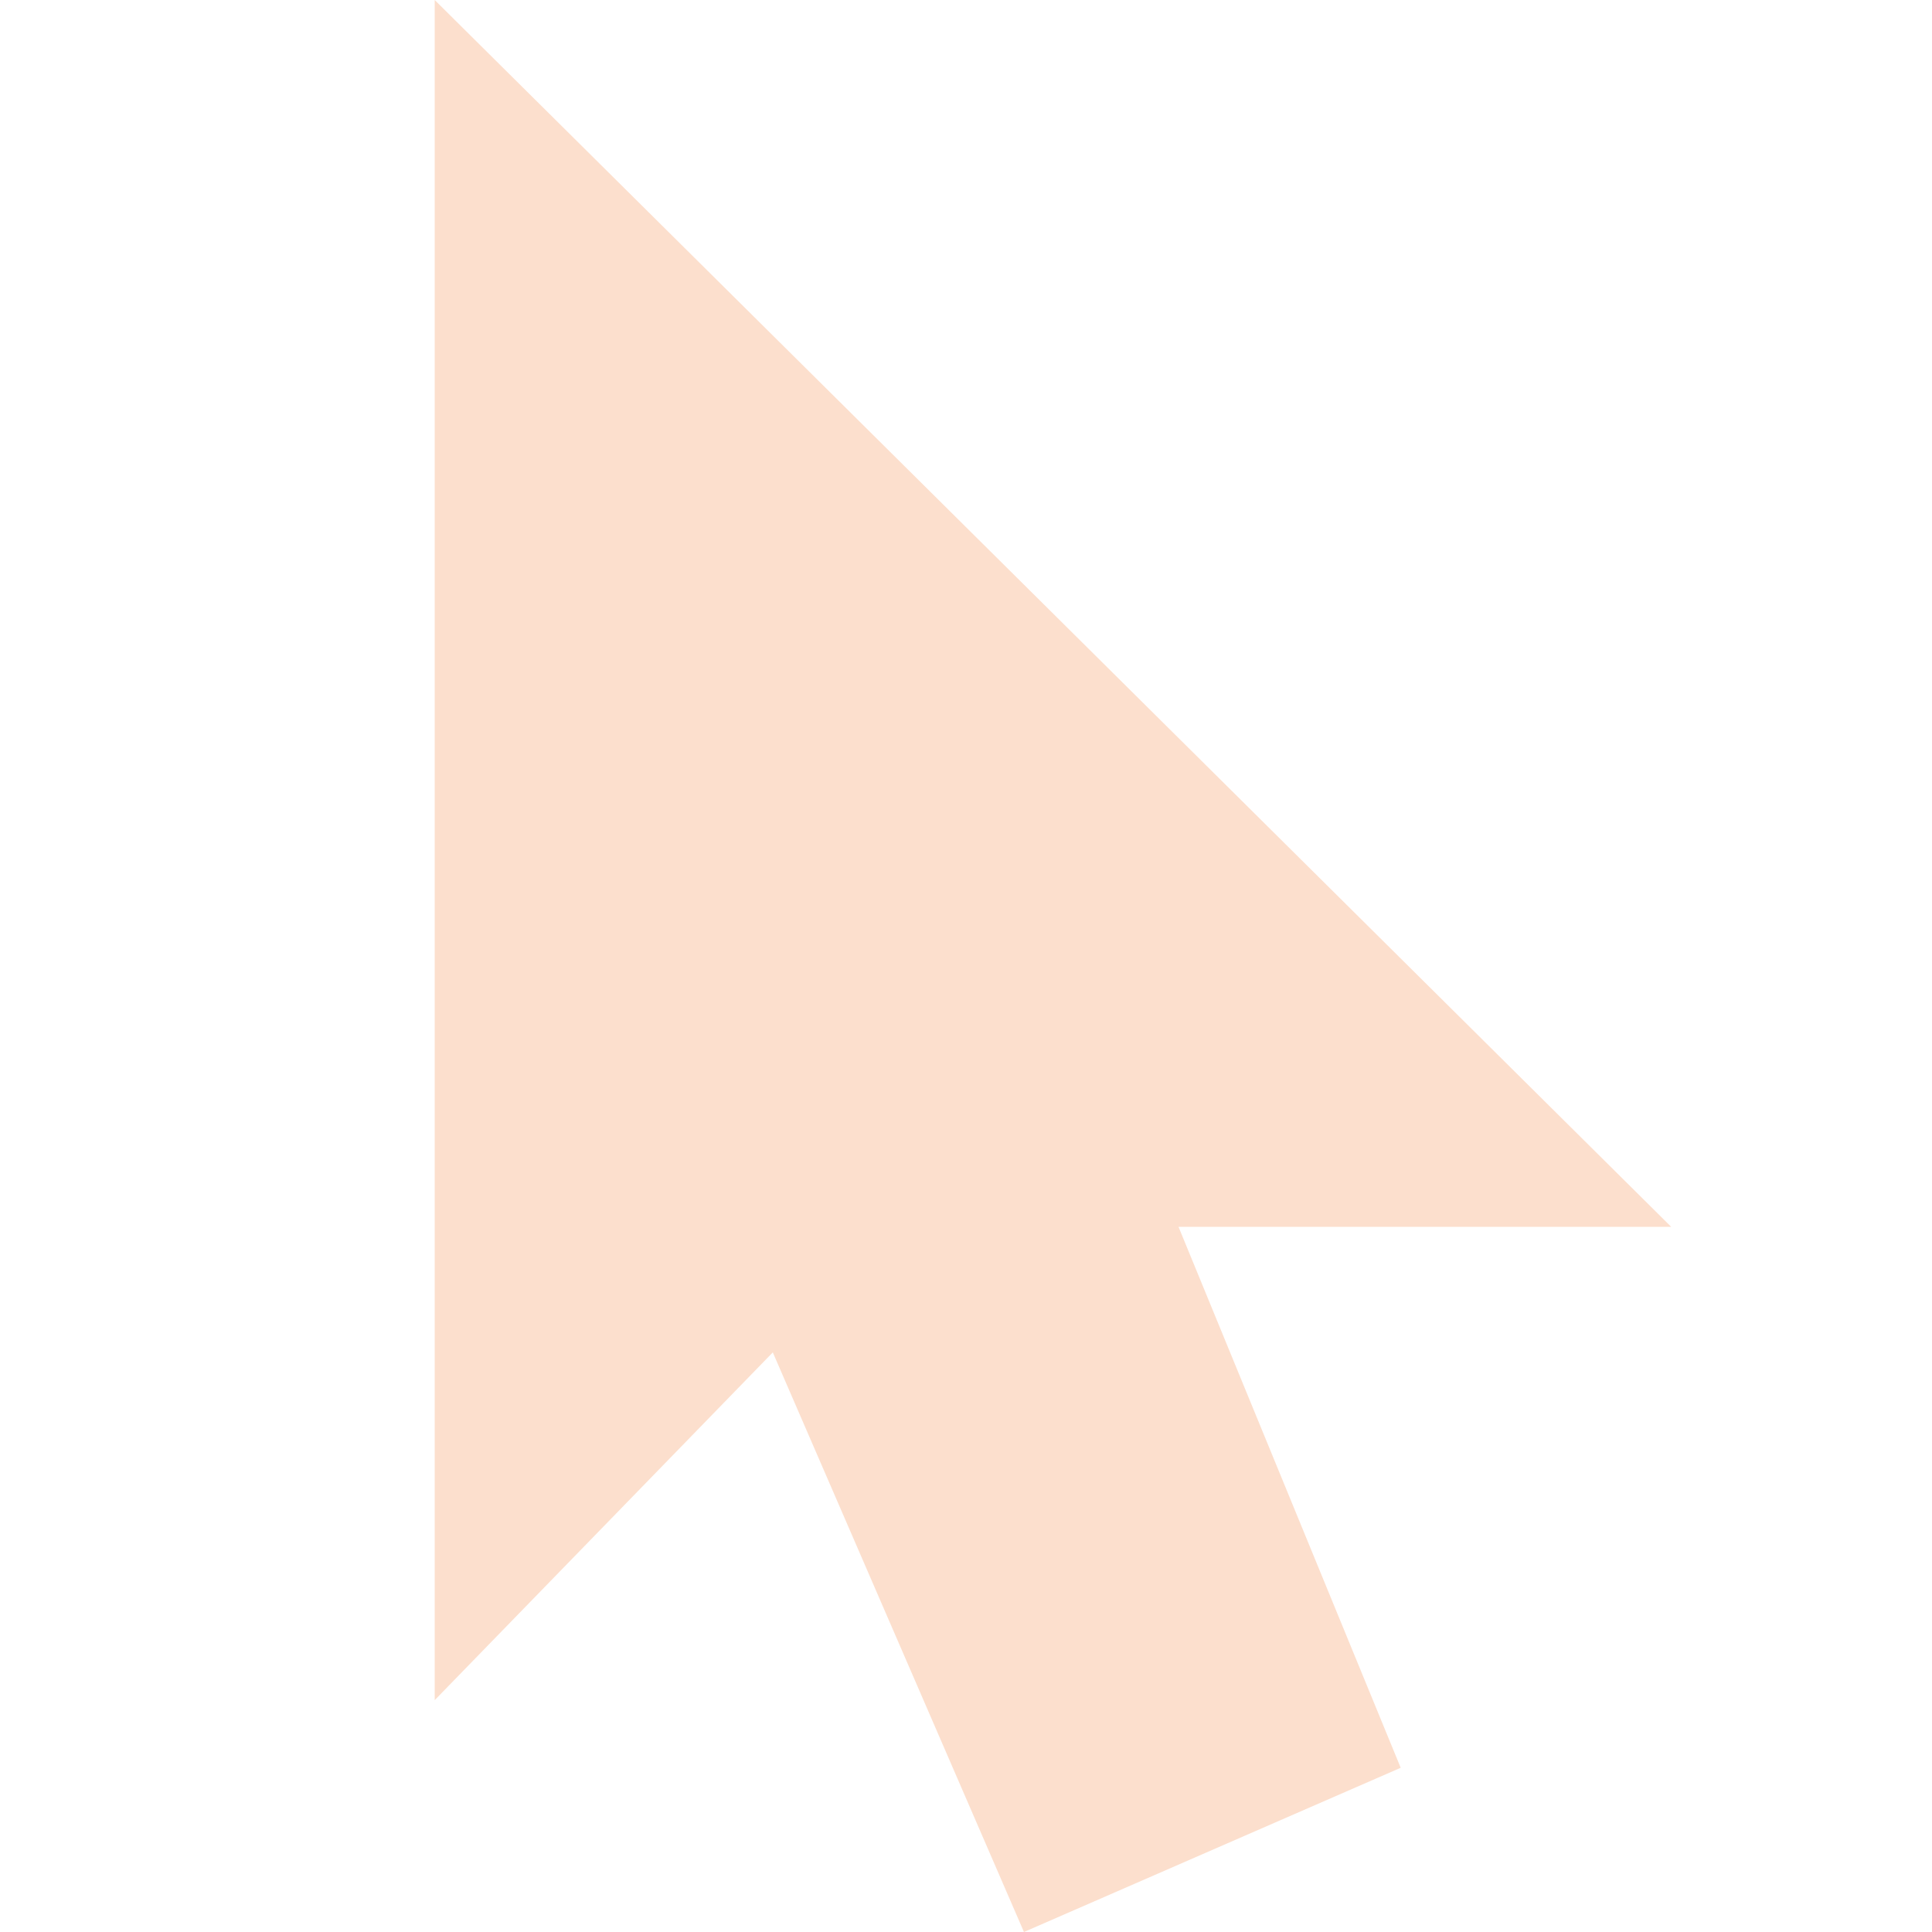
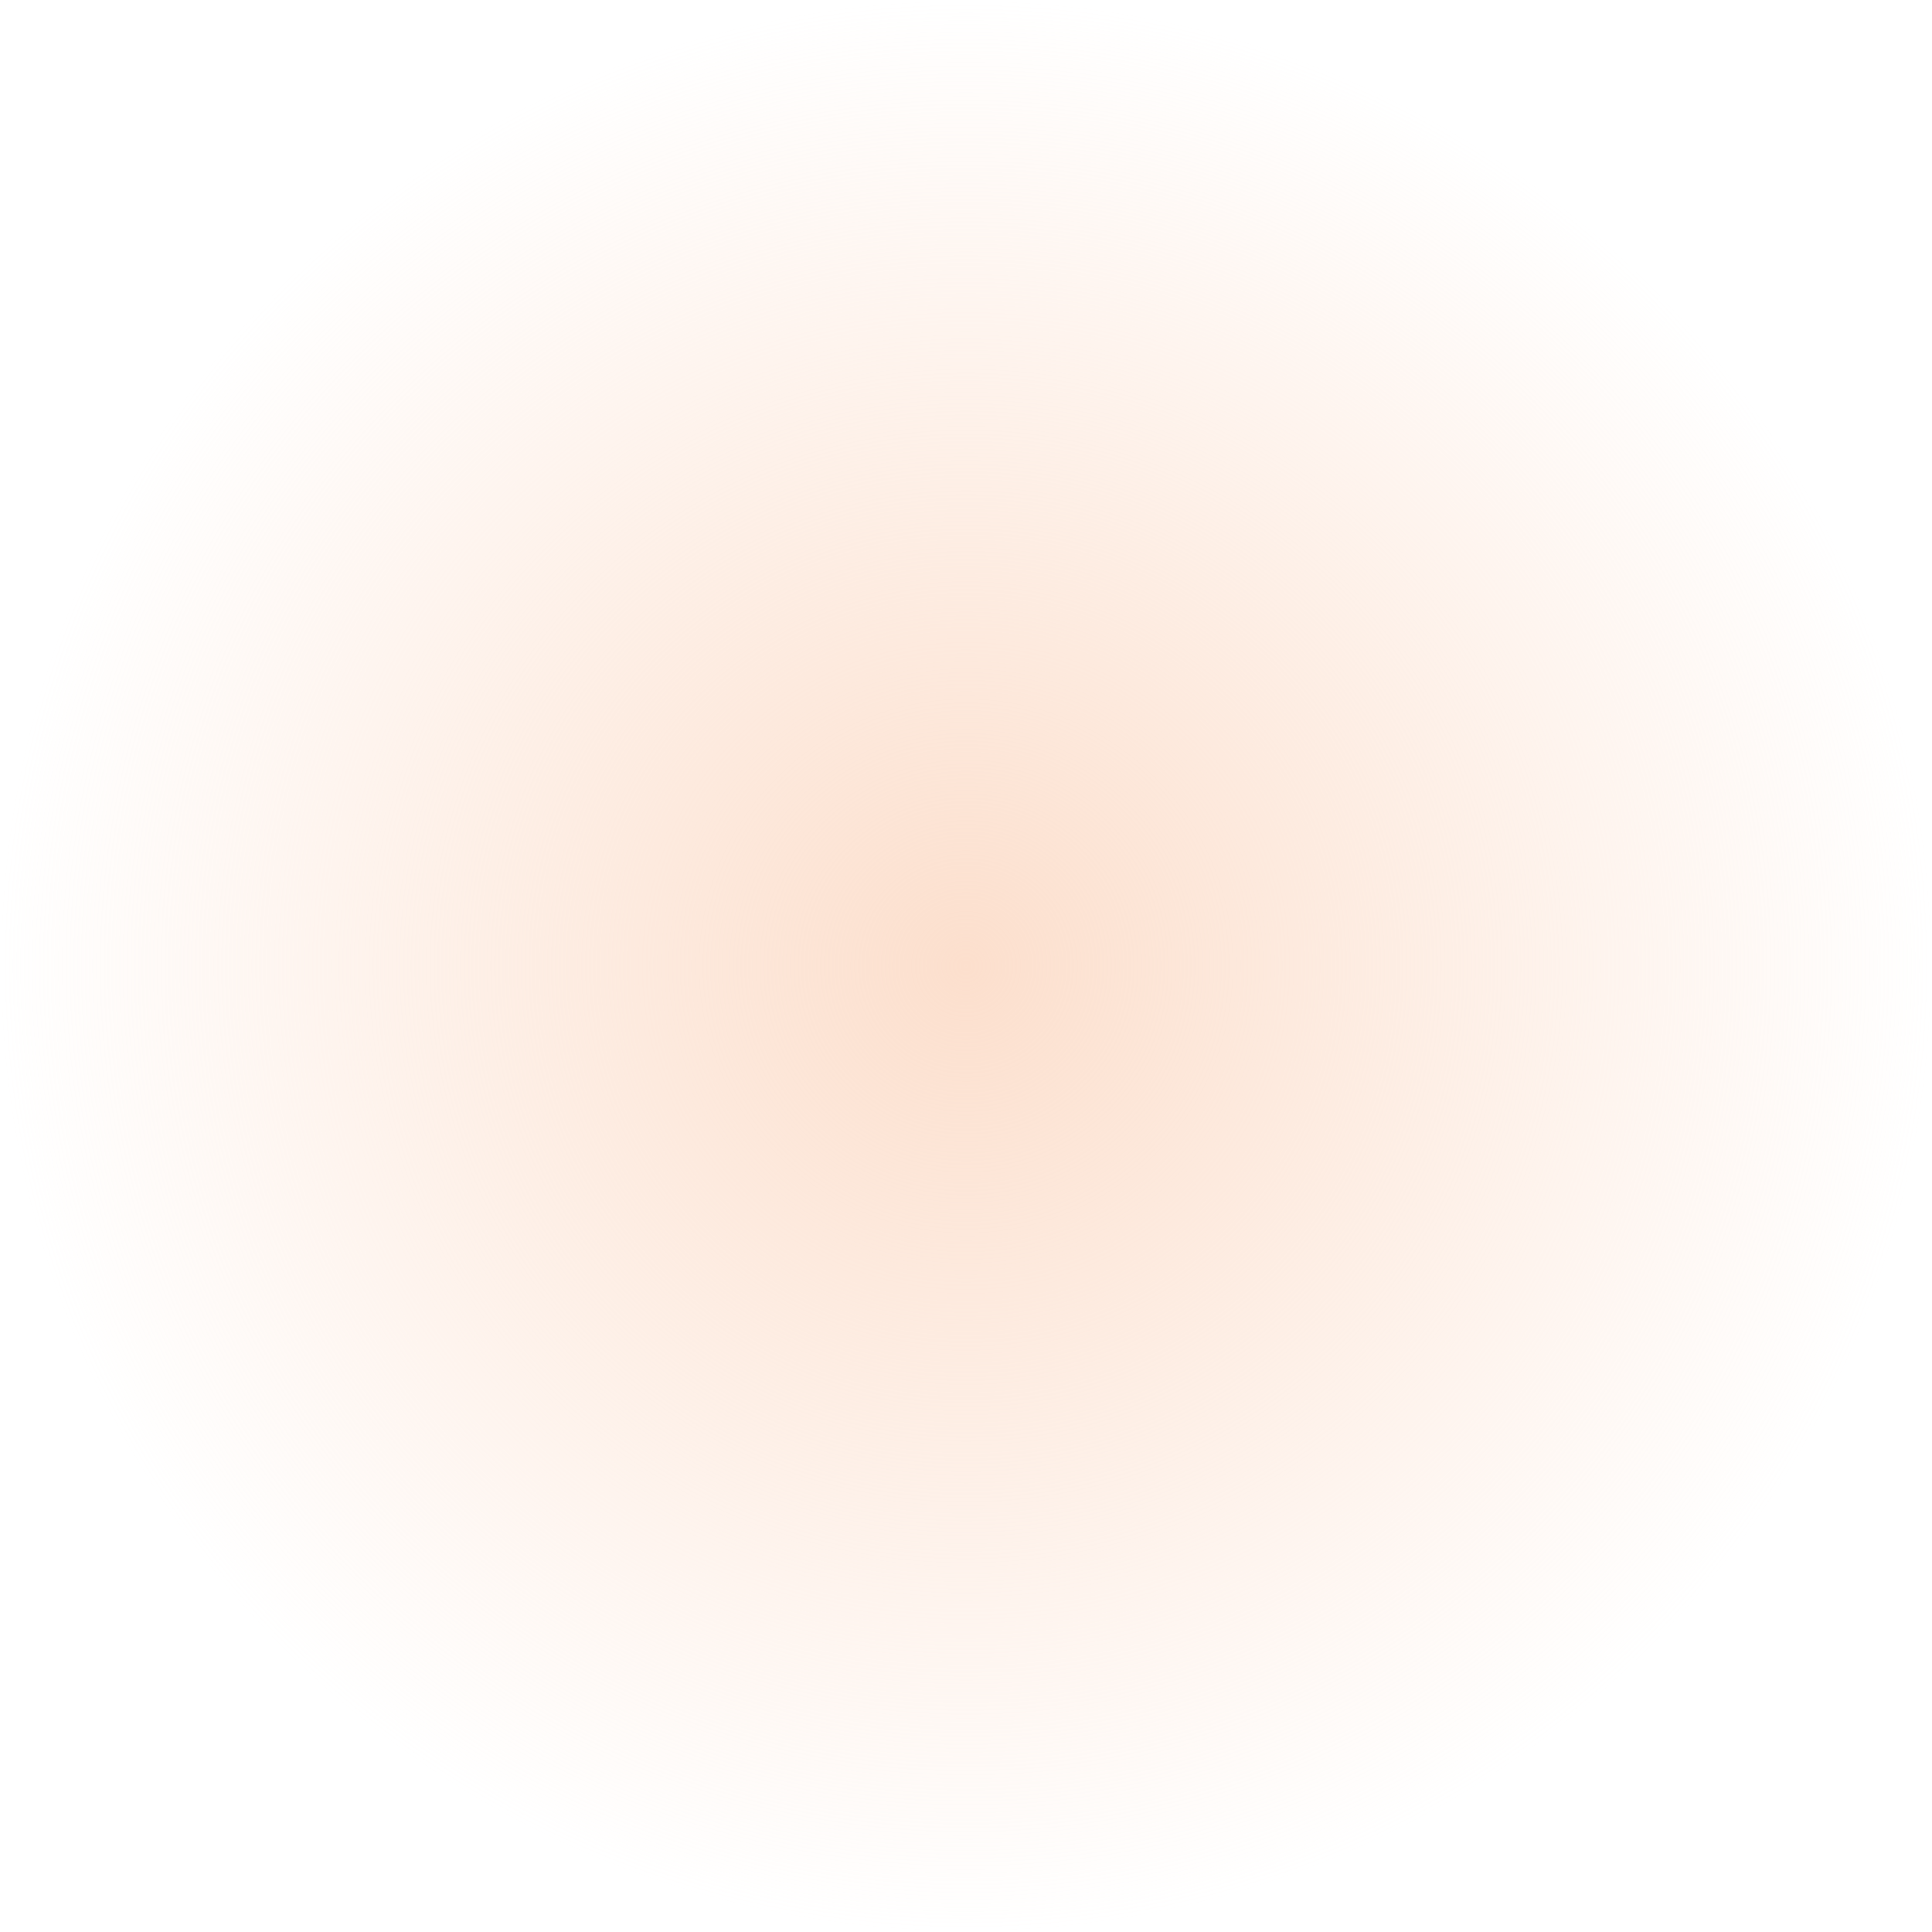
- <svg xmlns="http://www.w3.org/2000/svg" version="1.1" id="Layer_1" x="0px" y="0px" viewBox="0 0 20 20" style="enable-background:new 0 0 20 20;" xml:space="preserve">
+ <svg xmlns="http://www.w3.org/2000/svg" version="1.1" x="0px" y="0px" viewBox="0 0 20 20" style="enable-background:new 0 0 20 20;" xml:space="preserve">
  <style type="text/css">
- 	.st0{fill:#FCDFCD;}
+ 	.st0{display:none;}
+ 	.st1{display:inline;fill:#FCDFCD;}
+ 	.st2{fill:url(#SVGID_1_);}
</style>
-   <polygon class="st0" points="4.5,0 4.5,17.6 8,14 10.6,20 14.5,18.3 12.2,12.7 17.3,12.7 " />
+   <g id="Layer_1" class="st0">
+     <polygon class="st1" points="4.5,0 4.5,17.6 8,14 10.6,20 14.5,18.3 12.2,12.7 17.3,12.7  " />
+   </g>
+   <g id="Layer_2">
+     <radialGradient id="SVGID_1_" cx="10" cy="10" r="10" gradientUnits="userSpaceOnUse">
+       <stop offset="0" style="stop-color:#FCDFCD" />
+       <stop offset="1" style="stop-color:#FCDFCD;stop-opacity:0" />
+     </radialGradient>
+     <circle class="st2" cx="10" cy="10" r="10" />
+   </g>
</svg>
